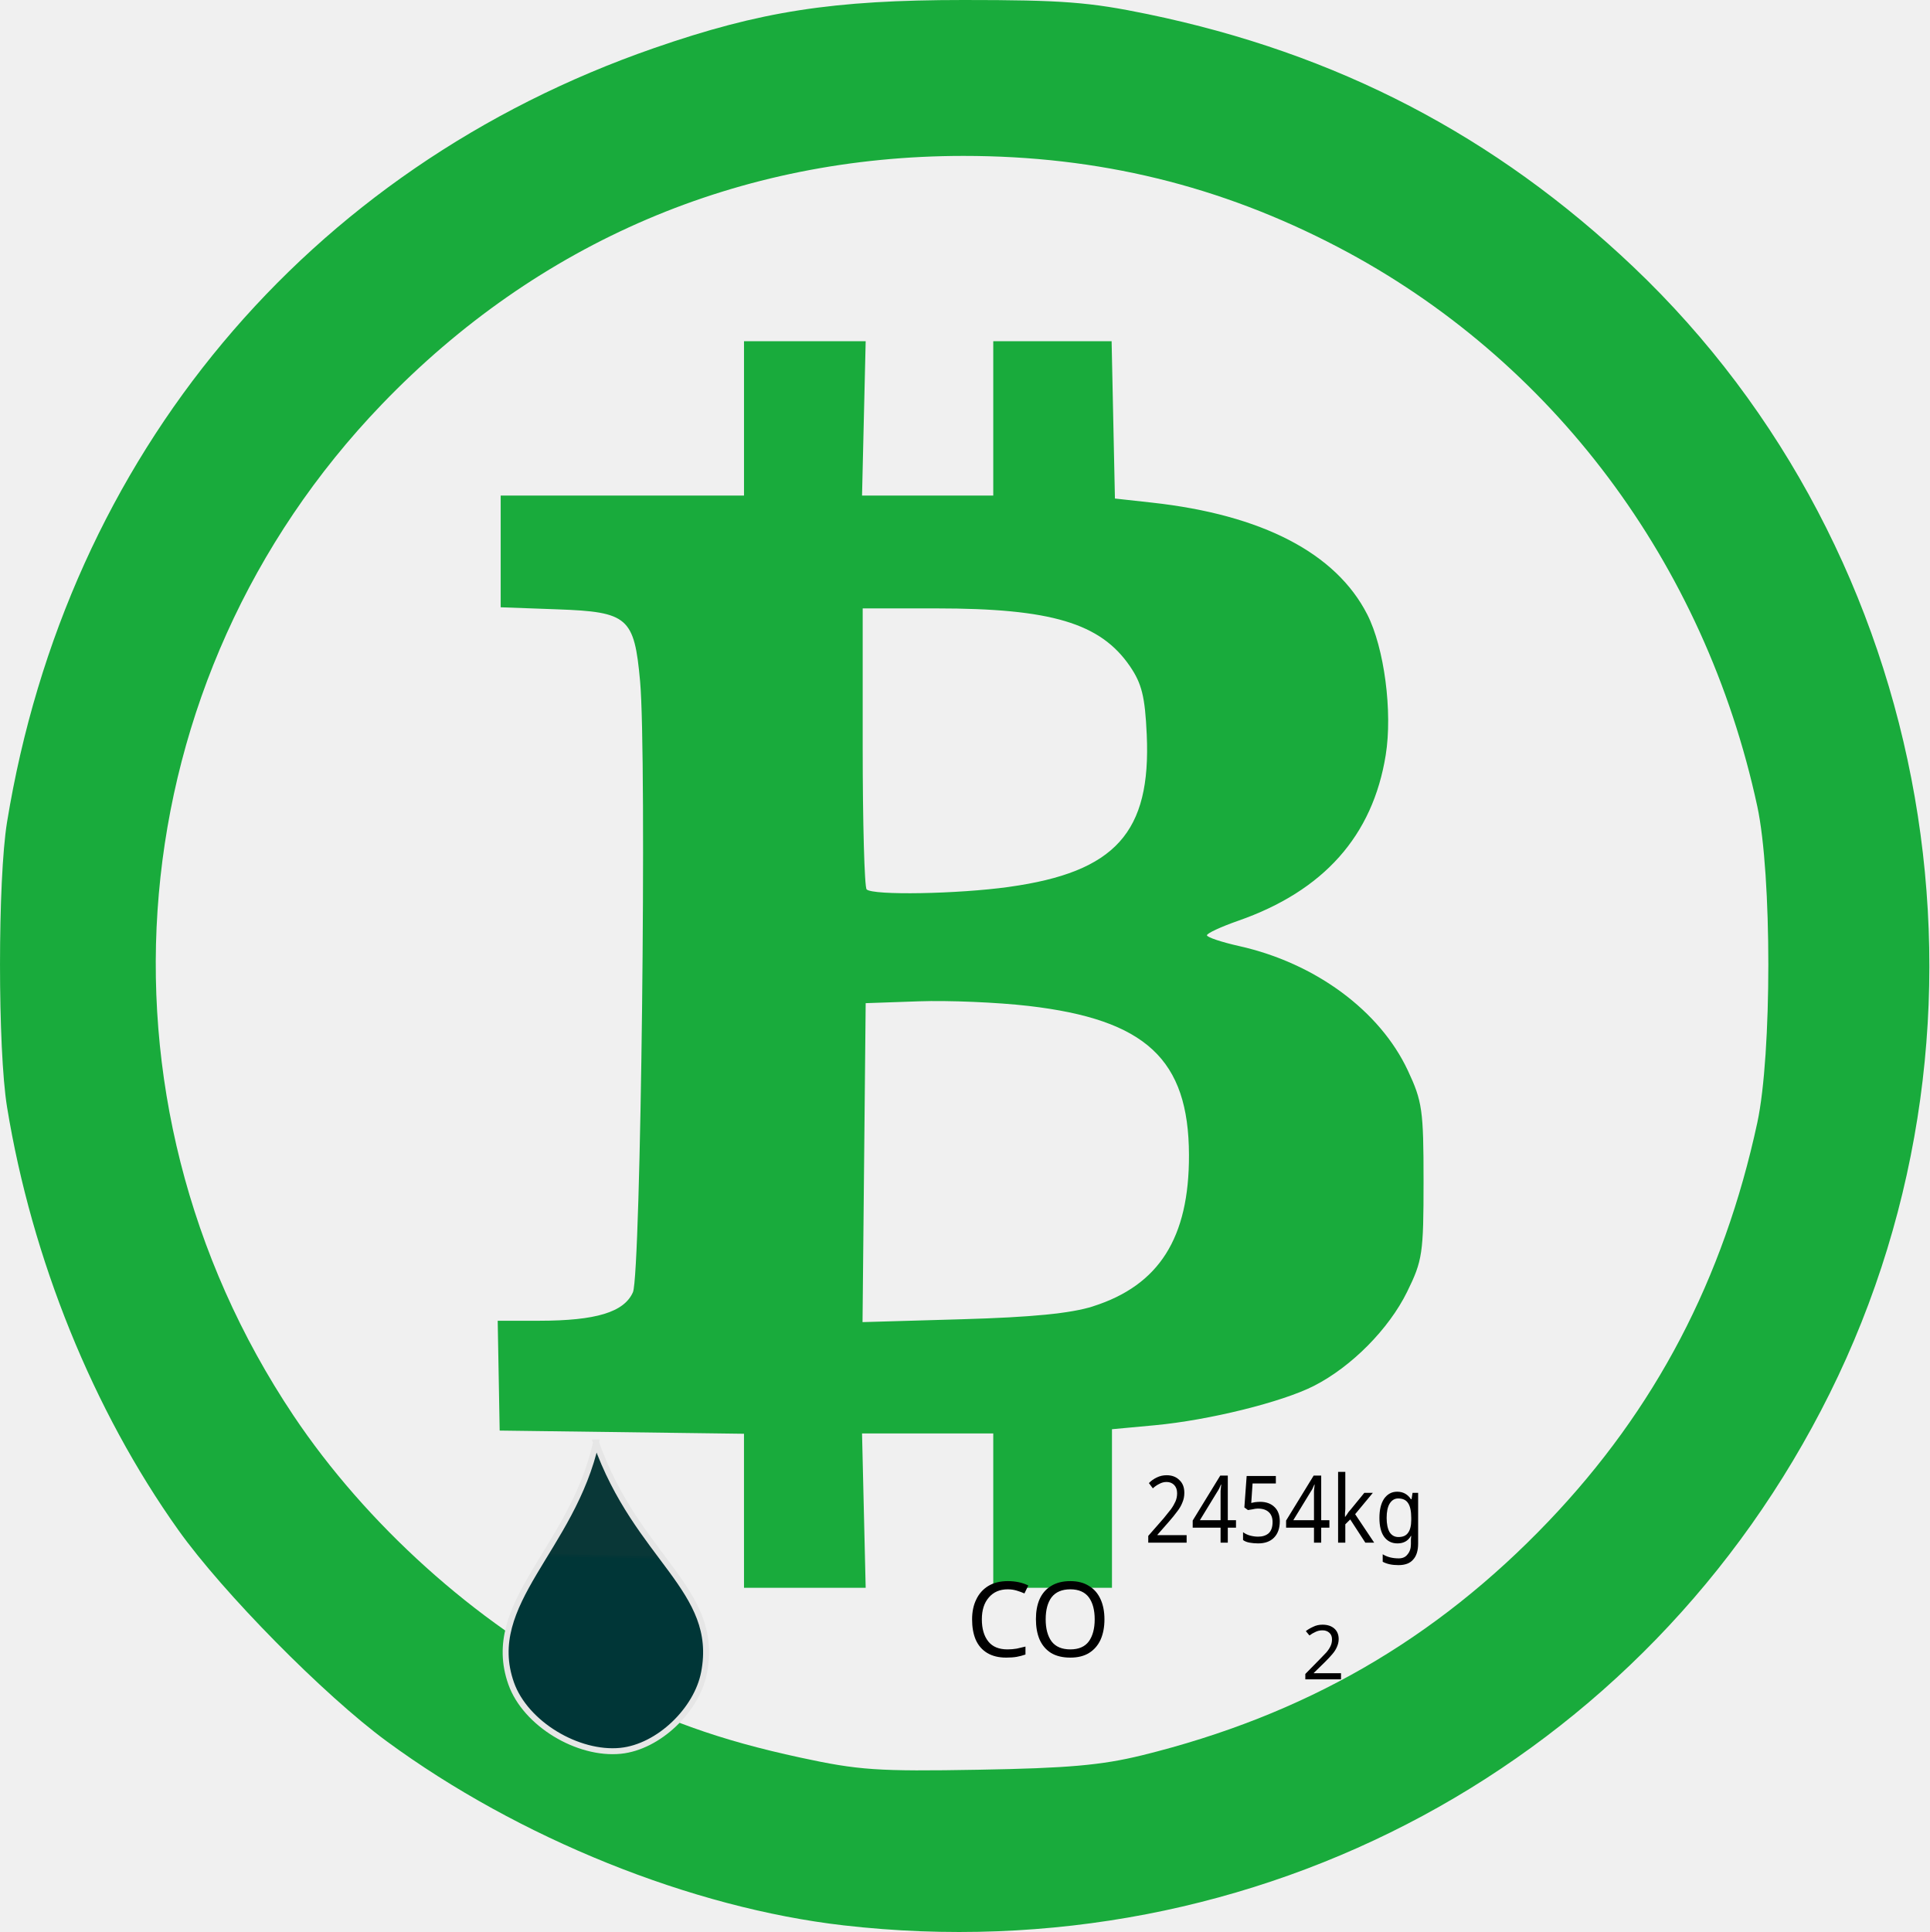
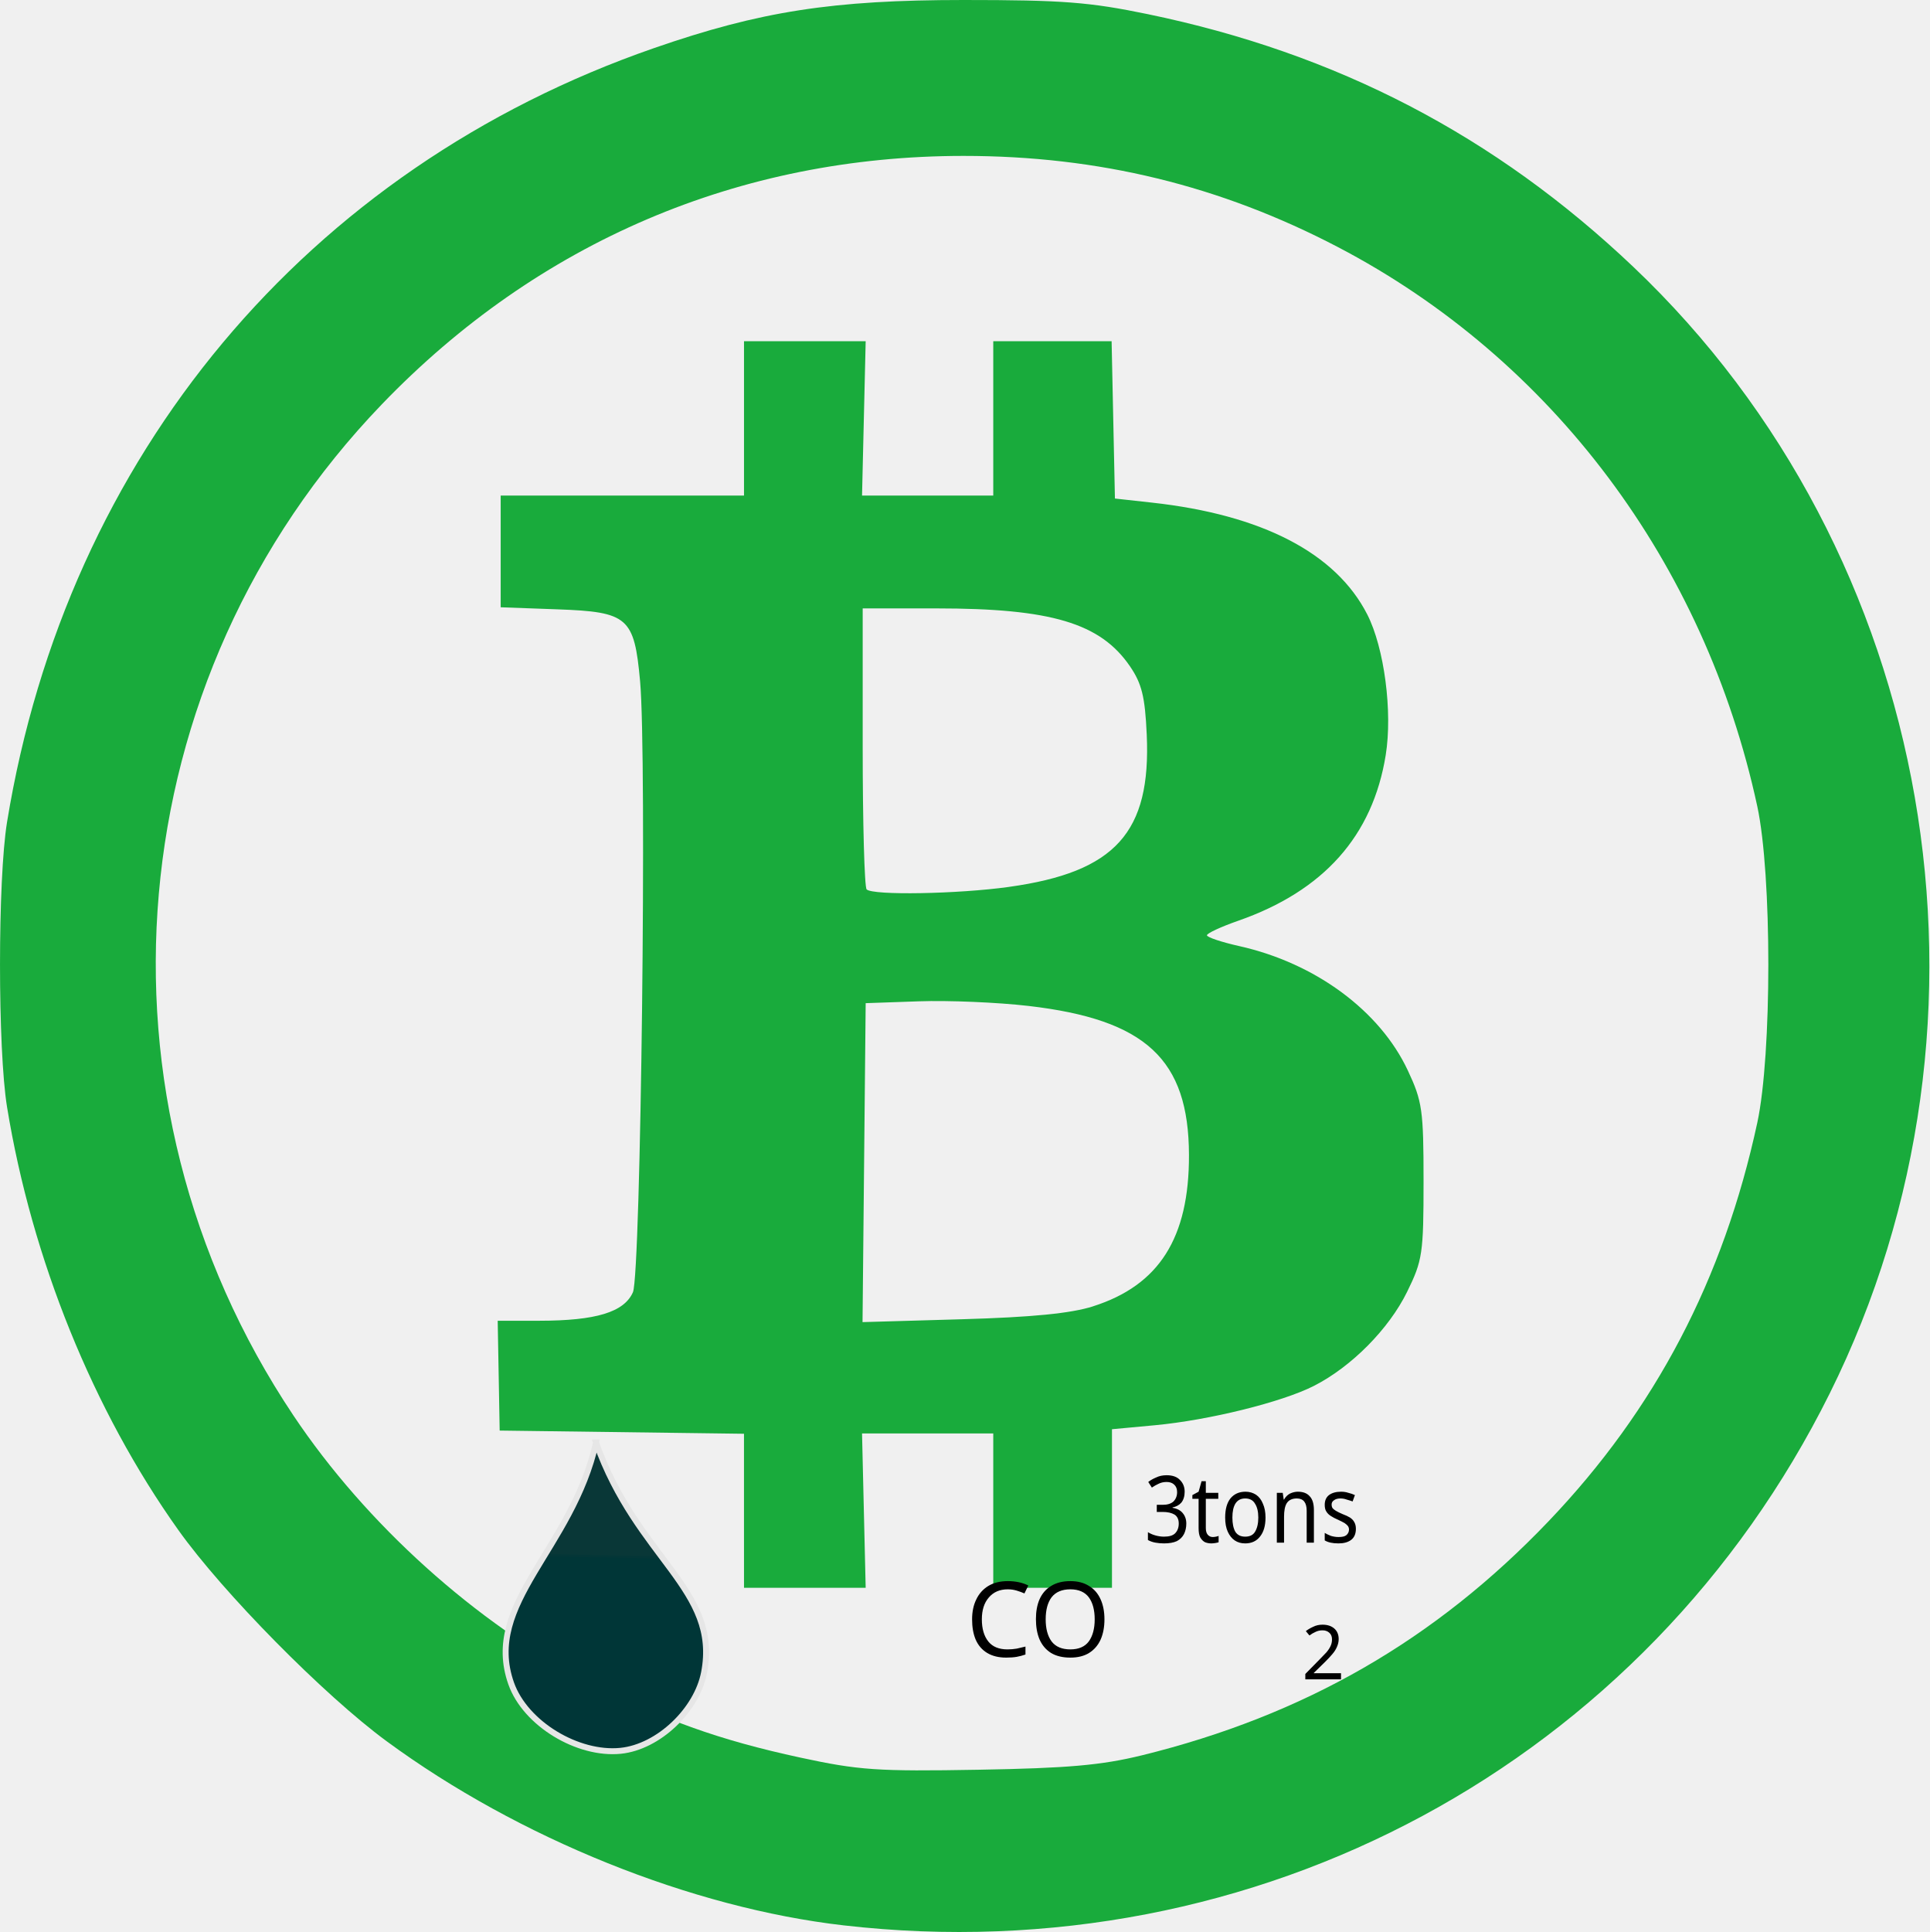
<svg xmlns="http://www.w3.org/2000/svg" xmlns:xlink="http://www.w3.org/1999/xlink" width="86.015mm" height="86.111mm" viewBox="0 0 86.015 86.111" version="1.1" id="btcg">
  <defs id="defs1031">
    <linearGradient xlink:href="#linearGradient23369" id="linearGradient23371" x1="294.149" y1="392.005" x2="296.088" y2="252.334" gradientUnits="userSpaceOnUse" gradientTransform="matrix(0.2645833,0,0,0.2645833,-36.41694,-24.21311)" />
    <linearGradient id="linearGradient23369">
      <stop style="stop-color:#00ffff;stop-opacity:1" offset="0" id="stop23365" />
      <stop style="stop-color:#260e58;stop-opacity:1" offset="0.934" id="stop23535" />
      <stop style="stop-color:#ffffff;stop-opacity:1" offset="1" id="stop23367" />
    </linearGradient>
    <clipPath clipPathUnits="userSpaceOnUse" id="clipPath16543">
      <path style="fill:none;stroke:#9f00ca;stroke-width:0.265px;stroke-linecap:butt;stroke-linejoin:miter;stroke-opacity:1" d="m 67.195,67.322 c -1.064,4.755 -5.05,7.159 -3.785,10.737 0.637,1.8 2.977,3.196 4.877,3.005 1.692,-0.17 3.404,-1.818 3.724,-3.489 0.711,-3.709 -2.982,-5.069 -4.817,-10.253 z" id="path16545" />
    </clipPath>
  </defs>
  <circle style="display:none;fill:url(#linearGradient23371);fill-opacity:1;stroke-width:0.265" id="water-bg" cx="43.03" cy="43.027" r="42.675" />
  <path title="Greening cryptocurrencies" style="display:inline;fill:#19ab3c;fill-opacity:1;stroke-width:0.265" d="m 37.616,85.816 c -6.78,-0.777 -14.491,-3.882 -20.377,-8.206 -2.787,-2.047 -7.297,-6.618 -9.288,-9.414 -3.798,-5.332 -6.531,-12.078 -7.637,-18.855 -0.418,-2.559 -0.418,-10.141 0,-12.7 C 2.982,20.302 13.677,7.512 29.16,2.143 33.893,0.501 37.122,0 42.958,0 c 4.402,0 5.606,0.092 8.202,0.629 8.434,1.743 15.489,5.412 21.653,11.263 13.468,12.783 17.078,33.492 8.755,50.221 C 73.376,78.579 56.043,87.927 37.616,85.816 Z m 13.282,-7.577 c 7.244,-1.781 13.077,-5.136 18.136,-10.432 4.761,-4.984 7.802,-10.786 9.308,-17.763 0.657,-3.042 0.657,-11.065 0,-14.107 C 75.999,25.085 69.188,16.002 59.653,11.016 54.405,8.272 48.976,6.949 42.958,6.949 c -9.993,0 -18.973,3.834 -25.937,11.074 -11.783,12.25 -13.413,30.903 -3.938,45.069 3.233,4.834 8.129,9.242 13.167,11.857 3.266,1.695 5.793,2.603 9.432,3.389 2.606,0.563 3.437,0.62 7.938,0.541 3.987,-0.069 5.493,-0.202 7.279,-0.641 z M 33.168,67.338 v -3.434 l -5.446,-0.071 -5.446,-0.071 -0.044,-2.447 -0.044,-2.447 1.852,-10e-4 c 2.534,-0.002 3.783,-0.382 4.177,-1.271 0.355,-0.802 0.625,-23.874 0.319,-27.235 -0.259,-2.848 -0.536,-3.089 -3.678,-3.202 l -2.537,-0.092 V 24.577 22.089 h 5.424 5.424 v -3.44 -3.44 l 2.712,-5.29e-4 2.712,-5.29e-4 -0.081,3.44 -0.081,3.44 h 2.925 2.925 v -3.44 -3.44 h 2.638 2.638 l 0.074,3.506 0.074,3.506 1.649,0.182 c 4.917,0.542 8.205,2.25 9.601,4.986 0.759,1.488 1.133,4.338 0.822,6.268 -0.58,3.6 -2.766,6.054 -6.581,7.385 -0.764,0.267 -1.389,0.557 -1.389,0.645 0,0.088 0.651,0.306 1.447,0.484 3.386,0.758 6.261,2.879 7.508,5.54 0.646,1.378 0.702,1.767 0.702,4.936 0,3.223 -0.046,3.534 -0.733,4.932 -0.814,1.657 -2.477,3.336 -4.15,4.19 -1.421,0.725 -4.684,1.532 -7.101,1.757 l -1.907,0.177 v 3.534 3.534 h -2.646 -2.646 v -3.44 -3.44 h -2.925 -2.925 l 0.081,3.44 0.081,3.44 -2.712,-5.3e-4 -2.712,-4e-4 z m 15.56,-9.114 c 2.947,-0.936 4.289,-3.052 4.278,-6.747 -0.012,-4.262 -1.924,-6.036 -7.158,-6.642 -1.371,-0.159 -3.565,-0.252 -4.874,-0.206 l -2.381,0.083 -0.07,7.108 -0.07,7.108 4.436,-0.128 c 3.125,-0.09 4.851,-0.26 5.841,-0.575 z M 44.987,39.529 c 4.738,-0.659 6.335,-2.426 6.136,-6.791 -0.077,-1.692 -0.22,-2.27 -0.752,-3.047 -1.314,-1.918 -3.511,-2.574 -8.617,-2.574 h -3.294 v 6.174 c 0,3.395 0.079,6.253 0.176,6.35 0.274,0.274 4.057,0.208 6.35,-0.111 z" id="bcoin" />
  <text xml:space="preserve" style="font-style:italic;font-variant:normal;font-weight:bold;font-stretch:normal;font-size:34.572px;line-height:1.25;font-family:Ubuntu;-inkscape-font-specification:'Ubuntu, Bold Italic';font-variant-ligatures:normal;font-variant-caps:normal;font-variant-numeric:normal;font-variant-east-asian:normal;text-align:center;text-anchor:middle;fill:#19ab3c;fill-opacity:1;stroke:none;stroke-width:0.265" x="41.952" y="120.476" id="wordmark">
    <tspan id="tspan9304" x="41.952" y="120.476" style="font-style:italic;font-variant:normal;font-weight:bold;font-stretch:normal;font-size:34.572px;font-family:Ubuntu;-inkscape-font-specification:'Ubuntu, Bold Italic';font-variant-ligatures:normal;font-variant-caps:normal;font-variant-numeric:normal;font-variant-east-asian:normal;text-align:center;text-anchor:middle;fill:#19ab3c;fill-opacity:1;stroke-width:0.265">greencoin</tspan>
  </text>
  <g id="clickable">
    <g id="droplet" transform="translate(-40.62239,-3.028347)">
      <path style="opacity:0.944;fill:#ffffff;stroke:none;stroke-width:0.265px;stroke-linecap:butt;stroke-linejoin:miter;stroke-opacity:1" d="m 67.195,67.322 c -1.064,4.755 -5.05,7.159 -3.785,10.737 0.637,1.8 2.977,3.196 4.877,3.005 1.692,-0.17 3.404,-1.818 3.724,-3.489 0.711,-3.709 -2.982,-5.069 -4.817,-10.253 z" id="droplet-bg" />
      <path style="fill:#00f0ff;stroke:#75f0ff;stroke-width:0.099;stroke-opacity:1" d="m 63.212,76.988 c 0.027,-1.669 0.705,-2.932 1.716,-4.645 l 5.215,0.101 c 1.01,1.377 2.334,3.476 1.831,5.264 -0.478,1.697 -2.325,3.382 -4.088,3.355 -2.067,-0.031 -4.707,-2.009 -4.673,-4.076 z" id="water" />
      <rect style="opacity:0.963;fill:#003030;fill-opacity:1;stroke:#75f0ff;stroke-width:0;stroke-miterlimit:4;stroke-dasharray:none;stroke-opacity:1" id="gauge" width="9.572" height="14.33" x="62.772" y="66.864" clip-path="url(#clipPath16543)" />
      <path style="fill:none;stroke:#e6e6e6;stroke-width:0.265px;stroke-linecap:butt;stroke-linejoin:miter;stroke-opacity:1" d="m 67.195,67.322 c -1.064,4.755 -5.05,7.159 -3.785,10.737 0.637,1.8 2.977,3.196 4.877,3.005 1.692,-0.17 3.404,-1.818 3.724,-3.489 0.711,-3.709 -2.982,-5.069 -4.817,-10.253 z" id="border" />
    </g>
    <g id="CO2" transform="matrix(0.7322024,0,0,0.7322024,-31.50746,20.99929)">
      <text xml:space="preserve" style="font-style:normal;font-variant:normal;font-weight:normal;font-stretch:normal;font-size:6.35px;line-height:1.25;font-family:sans-serif;-inkscape-font-specification:'sans-serif, Normal';font-variant-ligatures:normal;font-variant-caps:normal;font-variant-numeric:normal;font-variant-east-asian:normal;text-align:end;text-anchor:end;stroke-width:0.265" x="126.591" y="72.161" id="CO">
        <tspan id="tspan49755" style="font-style:normal;font-variant:normal;font-weight:normal;font-stretch:normal;font-size:6.35px;font-family:sans-serif;-inkscape-font-specification:'sans-serif, Normal';font-variant-ligatures:normal;font-variant-caps:normal;font-variant-numeric:normal;font-variant-east-asian:normal;text-align:end;text-anchor:end;stroke-width:0.265" x="122.232" y="72.161">CO</tspan>
      </text>
      <text xml:space="preserve" style="font-style:normal;font-variant:normal;font-weight:normal;font-stretch:normal;font-size:4.586px;line-height:1.25;font-family:sans-serif;-inkscape-font-specification:'sans-serif, Normal';font-variant-ligatures:normal;font-variant-caps:normal;font-variant-numeric:normal;font-variant-east-asian:normal;text-align:start;text-anchor:start;stroke-width:0.265" x="121.229" y="73.548" id="two">
        <tspan id="tspan50749" style="font-style:normal;font-variant:normal;font-weight:normal;font-stretch:normal;font-size:4.586px;font-family:sans-serif;-inkscape-font-specification:'sans-serif, Normal';font-variant-ligatures:normal;font-variant-caps:normal;font-variant-numeric:normal;font-variant-east-asian:normal;text-align:start;text-anchor:start;stroke-width:0.265" x="122.29" y="73.548">2</tspan>
      </text>
    </g>
    <text xml:space="preserve" style="font-size:3.892px;line-height:1.25;font-family:sans-serif;text-align:start;text-anchor:start;stroke-width:0.162" x="44.114" y="64.352" id="footprint" transform="scale(0.9359227,1.068464)">
-       <tspan id="co2weight" style="font-size:3.892px;text-align:start;text-anchor:start;stroke-width:0.162" x="54.506" y="64.352">2454kg</tspan>
+       <tspan id="co2weight" style="font-size:3.892px;text-align:start;text-anchor:start;stroke-width:0.162" x="54.506" y="64.352">3tons</tspan>
    </text>
  </g>
</svg>
